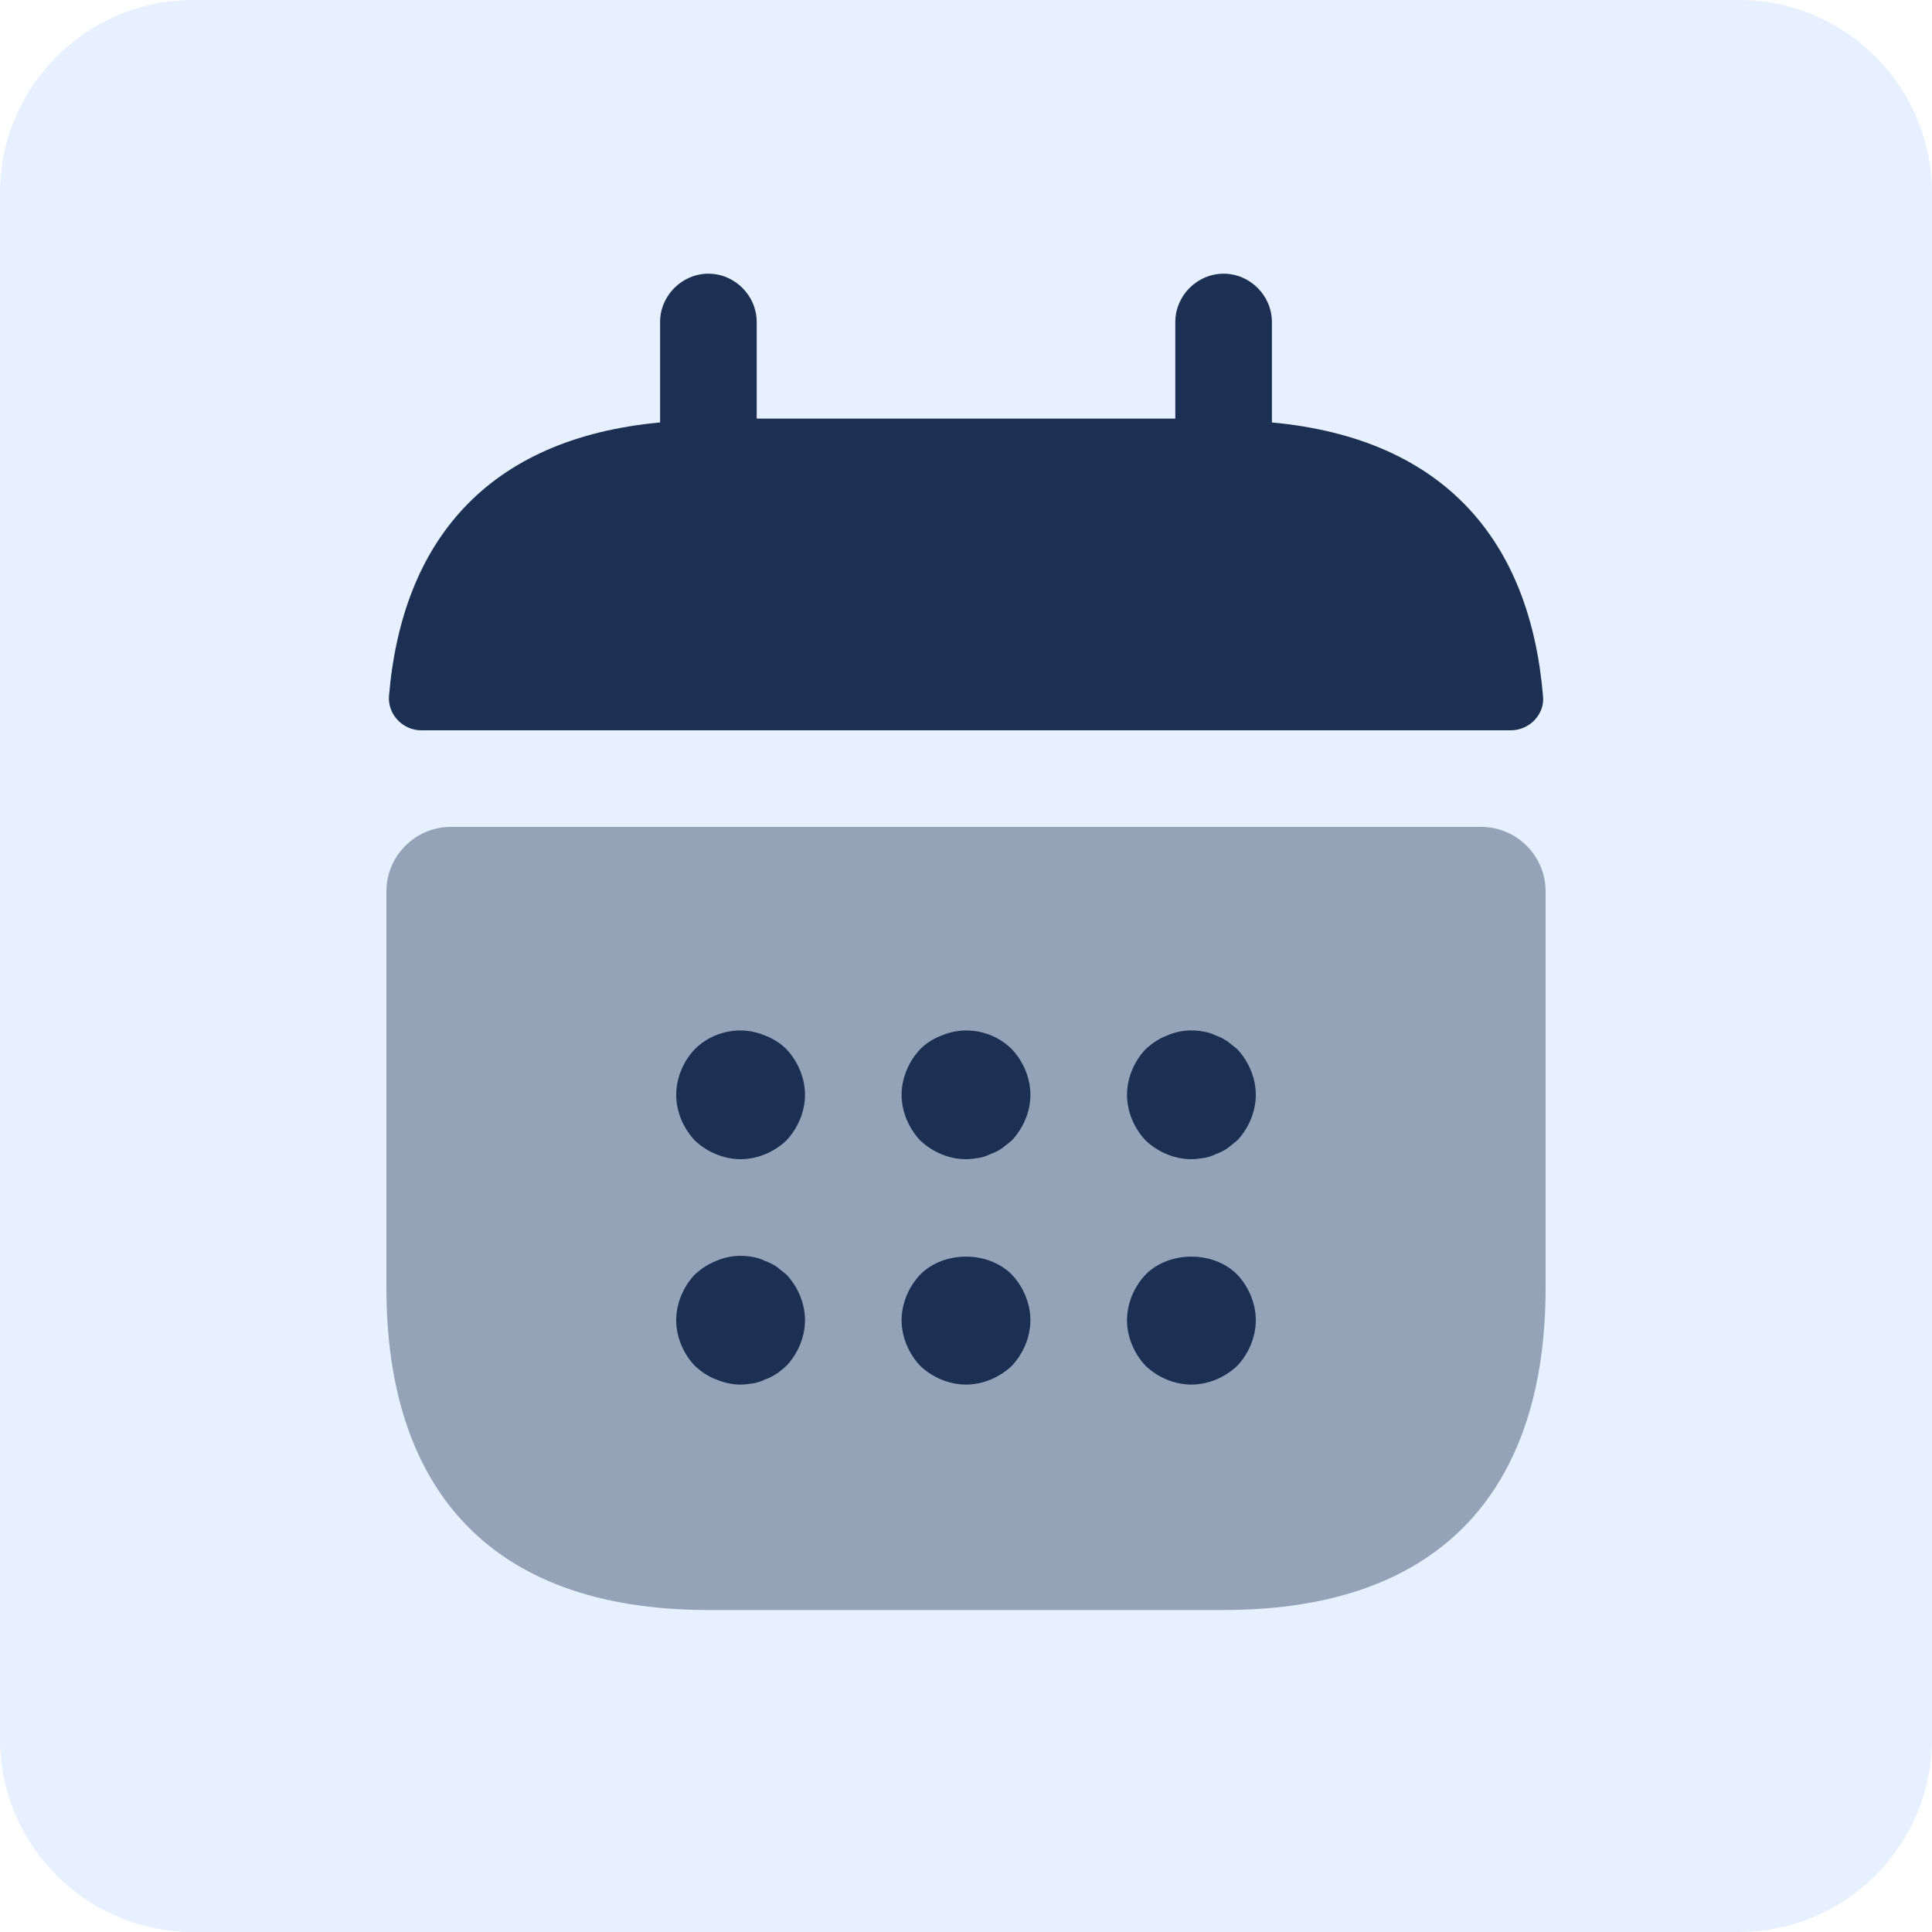
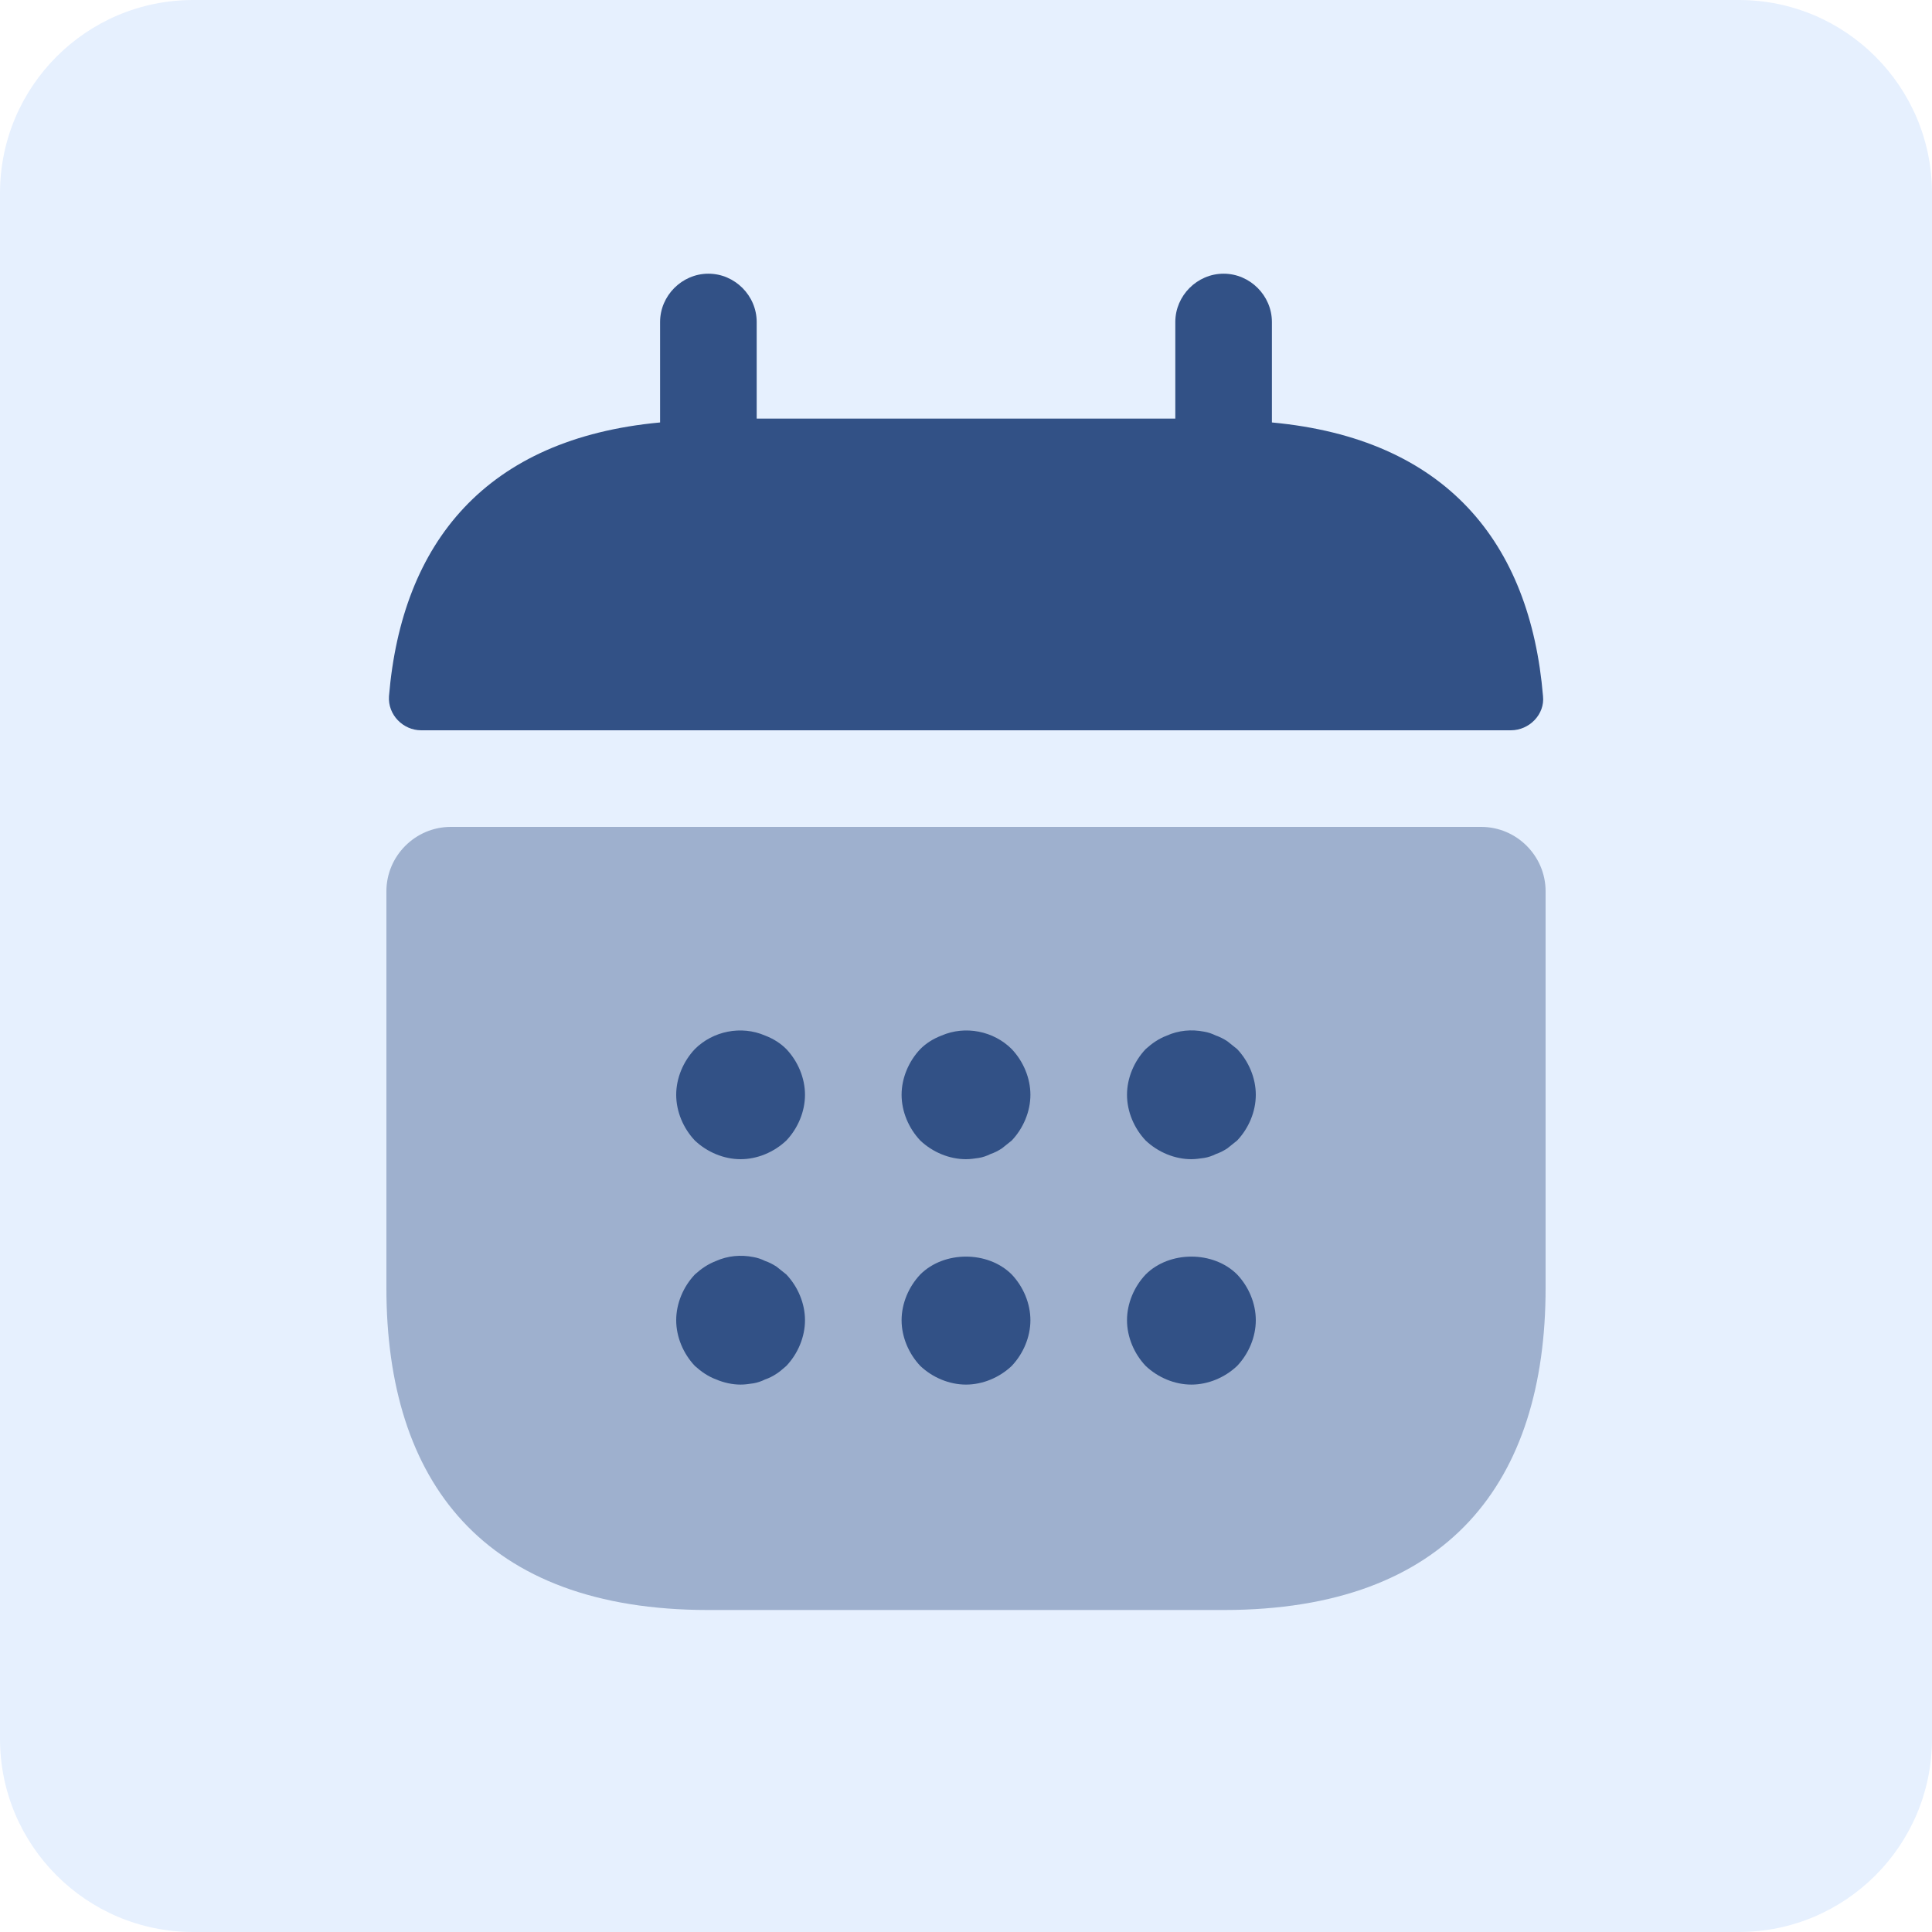
<svg xmlns="http://www.w3.org/2000/svg" width="80" height="80" viewBox="0 0 80 80" fill="none">
-   <rect width="80" height="80" rx="8" fill="#E6F0FE" style="fill:#E6F0FE;fill:color(display-p3 0.902 0.941 0.996);fill-opacity:1;" />
-   <path d="M52.667 17.493V13.333C52.667 12.24 51.76 11.333 50.667 11.333C49.573 11.333 48.667 12.24 48.667 13.333V17.333H31.333V13.333C31.333 12.24 30.427 11.333 29.333 11.333C28.24 11.333 27.333 12.24 27.333 13.333V17.493C20.133 18.16 16.64 22.453 16.107 28.827C16.053 29.6 16.693 30.24 17.44 30.24H62.56C63.333 30.24 63.973 29.573 63.893 28.827C63.36 22.453 59.867 18.16 52.667 17.493Z" fill="#1C3053" style="fill:#1C3053;fill:color(display-p3 0.11 0.188 0.326);fill-opacity:1;" />
-   <path opacity="0.4" d="M61.333 34.24C62.8 34.24 64 35.44 64 36.907V53.333C64 61.333 60 66.667 50.667 66.667H29.333C20 66.667 16 61.333 16 53.333V36.907C16 35.44 17.2 34.24 18.667 34.24H61.333Z" fill="#1C3053" style="fill:#1C3053;fill:color(display-p3 0.11 0.188 0.326);fill-opacity:1;" />
-   <path d="M30.667 48C29.973 48 29.28 47.707 28.773 47.227C28.293 46.72 28 46.027 28 45.333C28 44.64 28.293 43.947 28.773 43.44C29.52 42.693 30.693 42.453 31.68 42.88C32.027 43.013 32.32 43.2 32.56 43.44C33.04 43.947 33.333 44.64 33.333 45.333C33.333 46.027 33.04 46.72 32.56 47.227C32.053 47.707 31.36 48 30.667 48Z" fill="#1C3053" style="fill:#1C3053;fill:color(display-p3 0.11 0.188 0.326);fill-opacity:1;" />
-   <path d="M40 48C39.307 48 38.613 47.707 38.107 47.227C37.627 46.72 37.333 46.027 37.333 45.333C37.333 44.64 37.627 43.947 38.107 43.44C38.347 43.2 38.64 43.013 38.987 42.88C39.973 42.453 41.147 42.693 41.893 43.44C42.373 43.947 42.667 44.64 42.667 45.333C42.667 46.027 42.373 46.72 41.893 47.227C41.76 47.333 41.627 47.44 41.493 47.547C41.333 47.653 41.173 47.733 41.013 47.787C40.853 47.867 40.693 47.92 40.533 47.947C40.347 47.973 40.187 48 40 48Z" fill="#1C3053" style="fill:#1C3053;fill:color(display-p3 0.11 0.188 0.326);fill-opacity:1;" />
-   <path d="M49.333 48C48.64 48 47.947 47.707 47.44 47.227C46.96 46.72 46.667 46.027 46.667 45.333C46.667 44.64 46.96 43.947 47.44 43.44C47.707 43.2 47.973 43.013 48.32 42.88C48.8 42.667 49.333 42.613 49.867 42.72C50.027 42.747 50.187 42.8 50.347 42.88C50.507 42.933 50.667 43.013 50.827 43.12C50.96 43.227 51.093 43.333 51.227 43.44C51.707 43.947 52 44.64 52 45.333C52 46.027 51.707 46.72 51.227 47.227C51.093 47.333 50.96 47.44 50.827 47.547C50.667 47.653 50.507 47.733 50.347 47.787C50.187 47.867 50.027 47.92 49.867 47.947C49.68 47.973 49.493 48 49.333 48Z" fill="#1C3053" style="fill:#1C3053;fill:color(display-p3 0.11 0.188 0.326);fill-opacity:1;" />
-   <path d="M30.667 57.333C30.32 57.333 29.973 57.253 29.653 57.12C29.307 56.987 29.04 56.8 28.773 56.56C28.293 56.053 28 55.36 28 54.667C28 53.973 28.293 53.28 28.773 52.773C29.04 52.533 29.307 52.347 29.653 52.213C30.133 52 30.667 51.947 31.2 52.053C31.36 52.08 31.52 52.133 31.68 52.213C31.84 52.267 32 52.347 32.16 52.453C32.293 52.56 32.427 52.667 32.56 52.773C33.04 53.28 33.333 53.973 33.333 54.667C33.333 55.36 33.04 56.053 32.56 56.56C32.427 56.667 32.293 56.8 32.16 56.88C32 56.987 31.84 57.067 31.68 57.12C31.52 57.2 31.36 57.253 31.2 57.28C31.013 57.307 30.853 57.333 30.667 57.333Z" fill="#1C3053" style="fill:#1C3053;fill:color(display-p3 0.11 0.188 0.326);fill-opacity:1;" />
-   <path d="M40 57.333C39.307 57.333 38.613 57.04 38.107 56.56C37.627 56.053 37.333 55.36 37.333 54.667C37.333 53.973 37.627 53.28 38.107 52.773C39.093 51.787 40.907 51.787 41.893 52.773C42.373 53.28 42.667 53.973 42.667 54.667C42.667 55.36 42.373 56.053 41.893 56.56C41.387 57.04 40.693 57.333 40 57.333Z" fill="#1C3053" style="fill:#1C3053;fill:color(display-p3 0.11 0.188 0.326);fill-opacity:1;" />
-   <path d="M49.333 57.333C48.64 57.333 47.947 57.04 47.44 56.56C46.96 56.053 46.667 55.36 46.667 54.667C46.667 53.973 46.96 53.28 47.44 52.773C48.427 51.787 50.24 51.787 51.227 52.773C51.707 53.28 52 53.973 52 54.667C52 55.36 51.707 56.053 51.227 56.56C50.72 57.04 50.027 57.333 49.333 57.333Z" fill="#1C3053" style="fill:#1C3053;fill:color(display-p3 0.11 0.188 0.326);fill-opacity:1;" />
+   <rect width="80" height="80" rx="8" fill="#E6F0FE" />
+   <path d="M52.667 17.493V13.333C52.667 12.24 51.76 11.333 50.667 11.333C49.573 11.333 48.667 12.24 48.667 13.333V17.333H31.333V13.333C31.333 12.24 30.427 11.333 29.333 11.333C28.24 11.333 27.333 12.24 27.333 13.333V17.493C20.133 18.16 16.64 22.453 16.107 28.827C16.053 29.6 16.693 30.24 17.44 30.24H62.56C63.333 30.24 63.973 29.573 63.893 28.827C63.36 22.453 59.867 18.16 52.667 17.493Z" fill="#325186" />
+   <path opacity="0.4" d="M61.333 34.24C62.8 34.24 64 35.44 64 36.907V53.333C64 61.333 60 66.667 50.667 66.667H29.333C20 66.667 16 61.333 16 53.333V36.907C16 35.44 17.2 34.24 18.667 34.24H61.333Z" fill="#325186" />
+   <path d="M30.667 48C29.973 48 29.28 47.707 28.773 47.227C28.293 46.72 28 46.027 28 45.333C28 44.64 28.293 43.947 28.773 43.44C29.52 42.693 30.693 42.453 31.68 42.88C32.027 43.013 32.32 43.2 32.56 43.44C33.04 43.947 33.333 44.64 33.333 45.333C33.333 46.027 33.04 46.72 32.56 47.227C32.053 47.707 31.36 48 30.667 48Z" fill="#325186" />
+   <path d="M40 48C39.307 48 38.613 47.707 38.107 47.227C37.627 46.72 37.333 46.027 37.333 45.333C37.333 44.64 37.627 43.947 38.107 43.44C38.347 43.2 38.64 43.013 38.987 42.88C39.973 42.453 41.147 42.693 41.893 43.44C42.373 43.947 42.667 44.64 42.667 45.333C42.667 46.027 42.373 46.72 41.893 47.227C41.76 47.333 41.627 47.44 41.493 47.547C41.333 47.653 41.173 47.733 41.013 47.787C40.853 47.867 40.693 47.92 40.533 47.947C40.347 47.973 40.187 48 40 48Z" fill="#325186" />
+   <path d="M49.333 48C48.64 48 47.947 47.707 47.44 47.227C46.96 46.72 46.667 46.027 46.667 45.333C46.667 44.64 46.96 43.947 47.44 43.44C47.707 43.2 47.973 43.013 48.32 42.88C48.8 42.667 49.333 42.613 49.867 42.72C50.027 42.747 50.187 42.8 50.347 42.88C50.507 42.933 50.667 43.014 50.827 43.12C50.96 43.227 51.093 43.334 51.227 43.44C51.707 43.947 52 44.64 52 45.333C52 46.027 51.707 46.72 51.227 47.227C51.093 47.333 50.96 47.44 50.827 47.547C50.667 47.653 50.507 47.733 50.347 47.787C50.187 47.867 50.027 47.92 49.867 47.947C49.68 47.974 49.493 48 49.333 48Z" fill="#325186" />
+   <path d="M30.667 57.333C30.32 57.333 29.973 57.253 29.653 57.12C29.307 56.987 29.04 56.8 28.773 56.56C28.293 56.053 28 55.36 28 54.667C28 53.973 28.293 53.28 28.773 52.773C29.04 52.533 29.307 52.347 29.653 52.213C30.133 52 30.667 51.947 31.2 52.053C31.36 52.08 31.52 52.133 31.68 52.213C31.84 52.267 32 52.347 32.16 52.453C32.293 52.56 32.427 52.667 32.56 52.773C33.04 53.28 33.333 53.973 33.333 54.667C33.333 55.36 33.04 56.053 32.56 56.56C32.427 56.667 32.293 56.8 32.16 56.88C32 56.987 31.84 57.067 31.68 57.12C31.52 57.2 31.36 57.253 31.2 57.28C31.013 57.307 30.853 57.333 30.667 57.333Z" fill="#325186" />
+   <path d="M40 57.333C39.307 57.333 38.613 57.04 38.107 56.56C37.627 56.053 37.333 55.36 37.333 54.667C37.333 53.973 37.627 53.28 38.107 52.773C39.093 51.787 40.907 51.787 41.893 52.773C42.373 53.28 42.667 53.973 42.667 54.667C42.667 55.36 42.373 56.053 41.893 56.56C41.387 57.04 40.693 57.333 40 57.333Z" fill="#325186" />
+   <path d="M49.333 57.333C48.64 57.333 47.947 57.04 47.44 56.56C46.96 56.053 46.667 55.36 46.667 54.667C46.667 53.973 46.96 53.28 47.44 52.773C48.427 51.787 50.24 51.787 51.227 52.773C51.707 53.28 52 53.973 52 54.667C52 55.36 51.707 56.053 51.227 56.56C50.72 57.04 50.027 57.333 49.333 57.333Z" fill="#325186" />
</svg>
